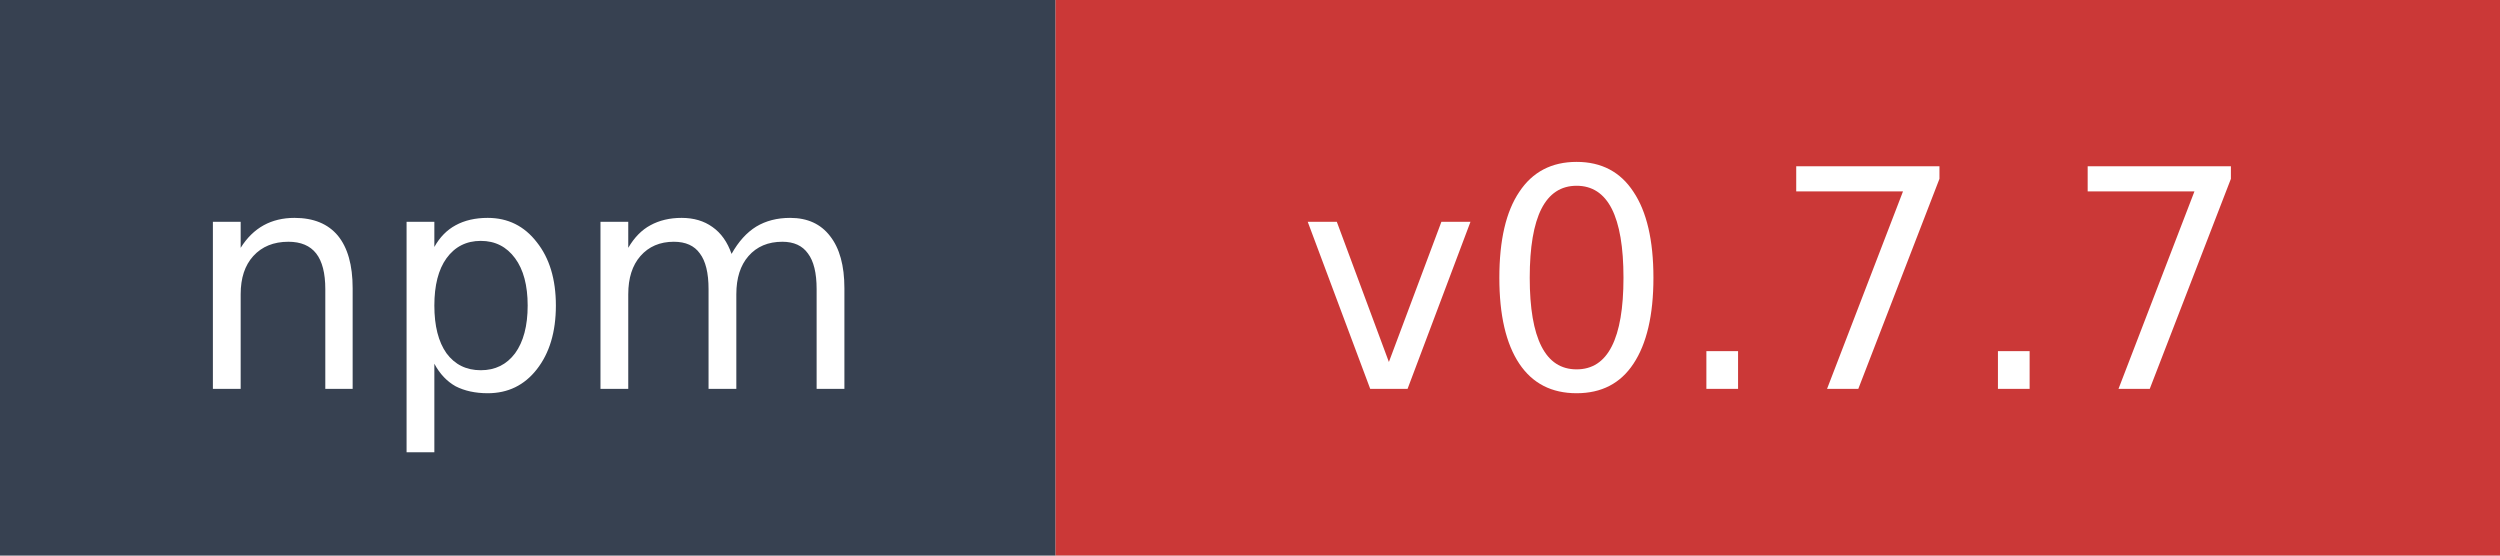
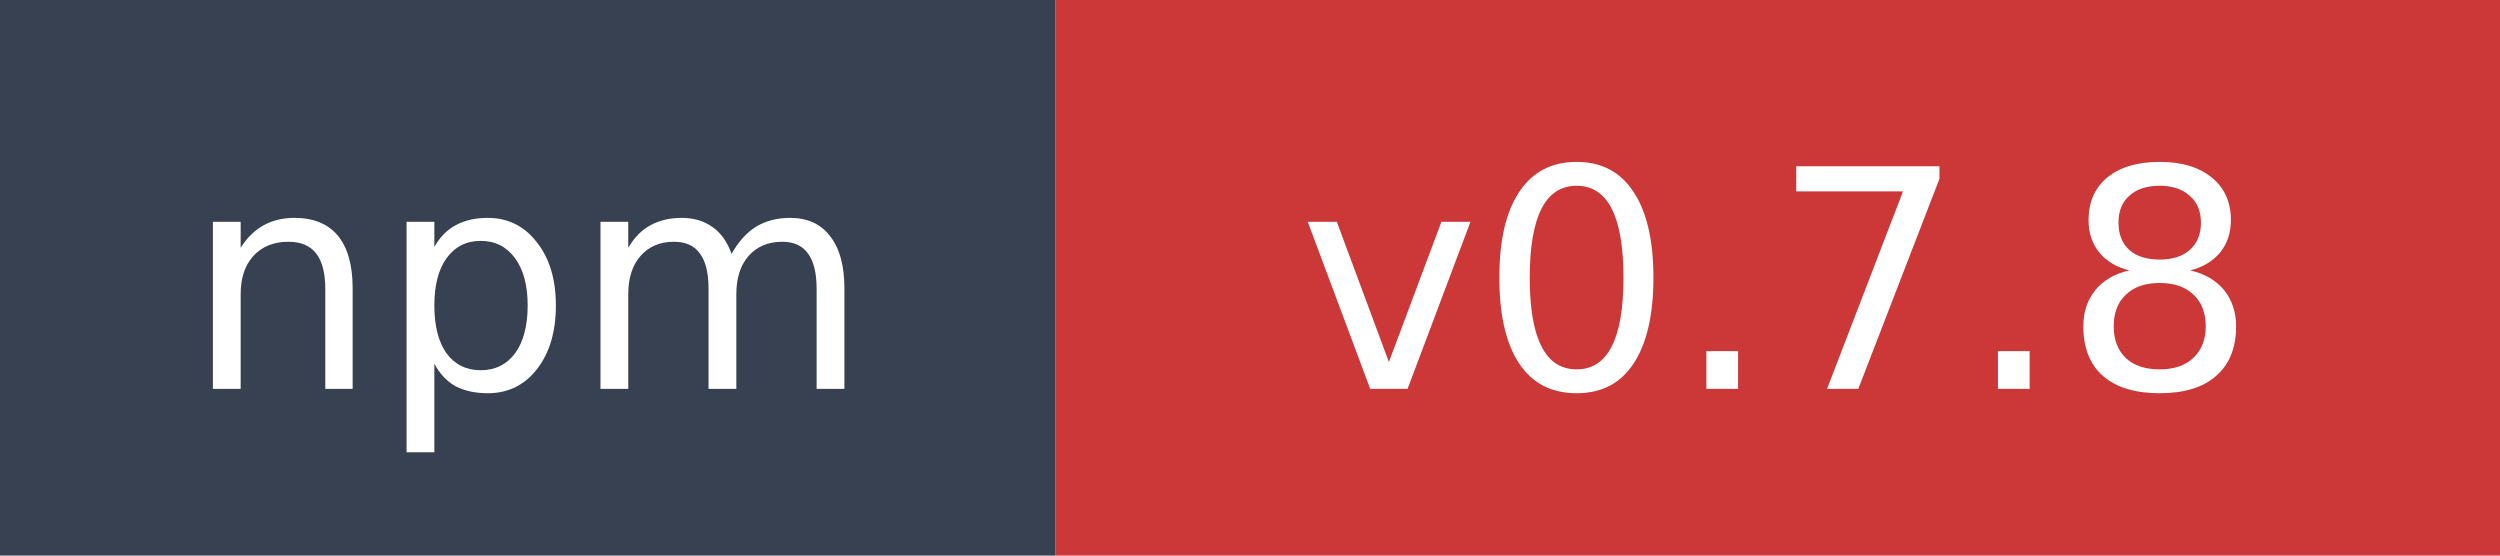
- <svg xmlns="http://www.w3.org/2000/svg" width="90" height="20" role="img" aria-label="npm: v0.7.7">
+ <svg xmlns="http://www.w3.org/2000/svg" width="90" height="20" role="img" aria-label="npm: v0.7.8">
  <rect width="38" height="20" fill="#374151" />
  <rect x="38" width="52" height="20" fill="#cb3837" />
  <text x="19" y="14" fill="#ffffff" font-family="Verdana,Geneva,DejaVu Sans,sans-serif" font-size="11" text-anchor="middle">npm</text>
-   <text x="64" y="14" fill="#ffffff" font-family="Verdana,Geneva,DejaVu Sans,sans-serif" font-size="11" text-anchor="middle">v0.7.7</text>
+   <text x="64" y="14" fill="#ffffff" font-family="Verdana,Geneva,DejaVu Sans,sans-serif" font-size="11" text-anchor="middle">v0.7.8</text>
</svg>
